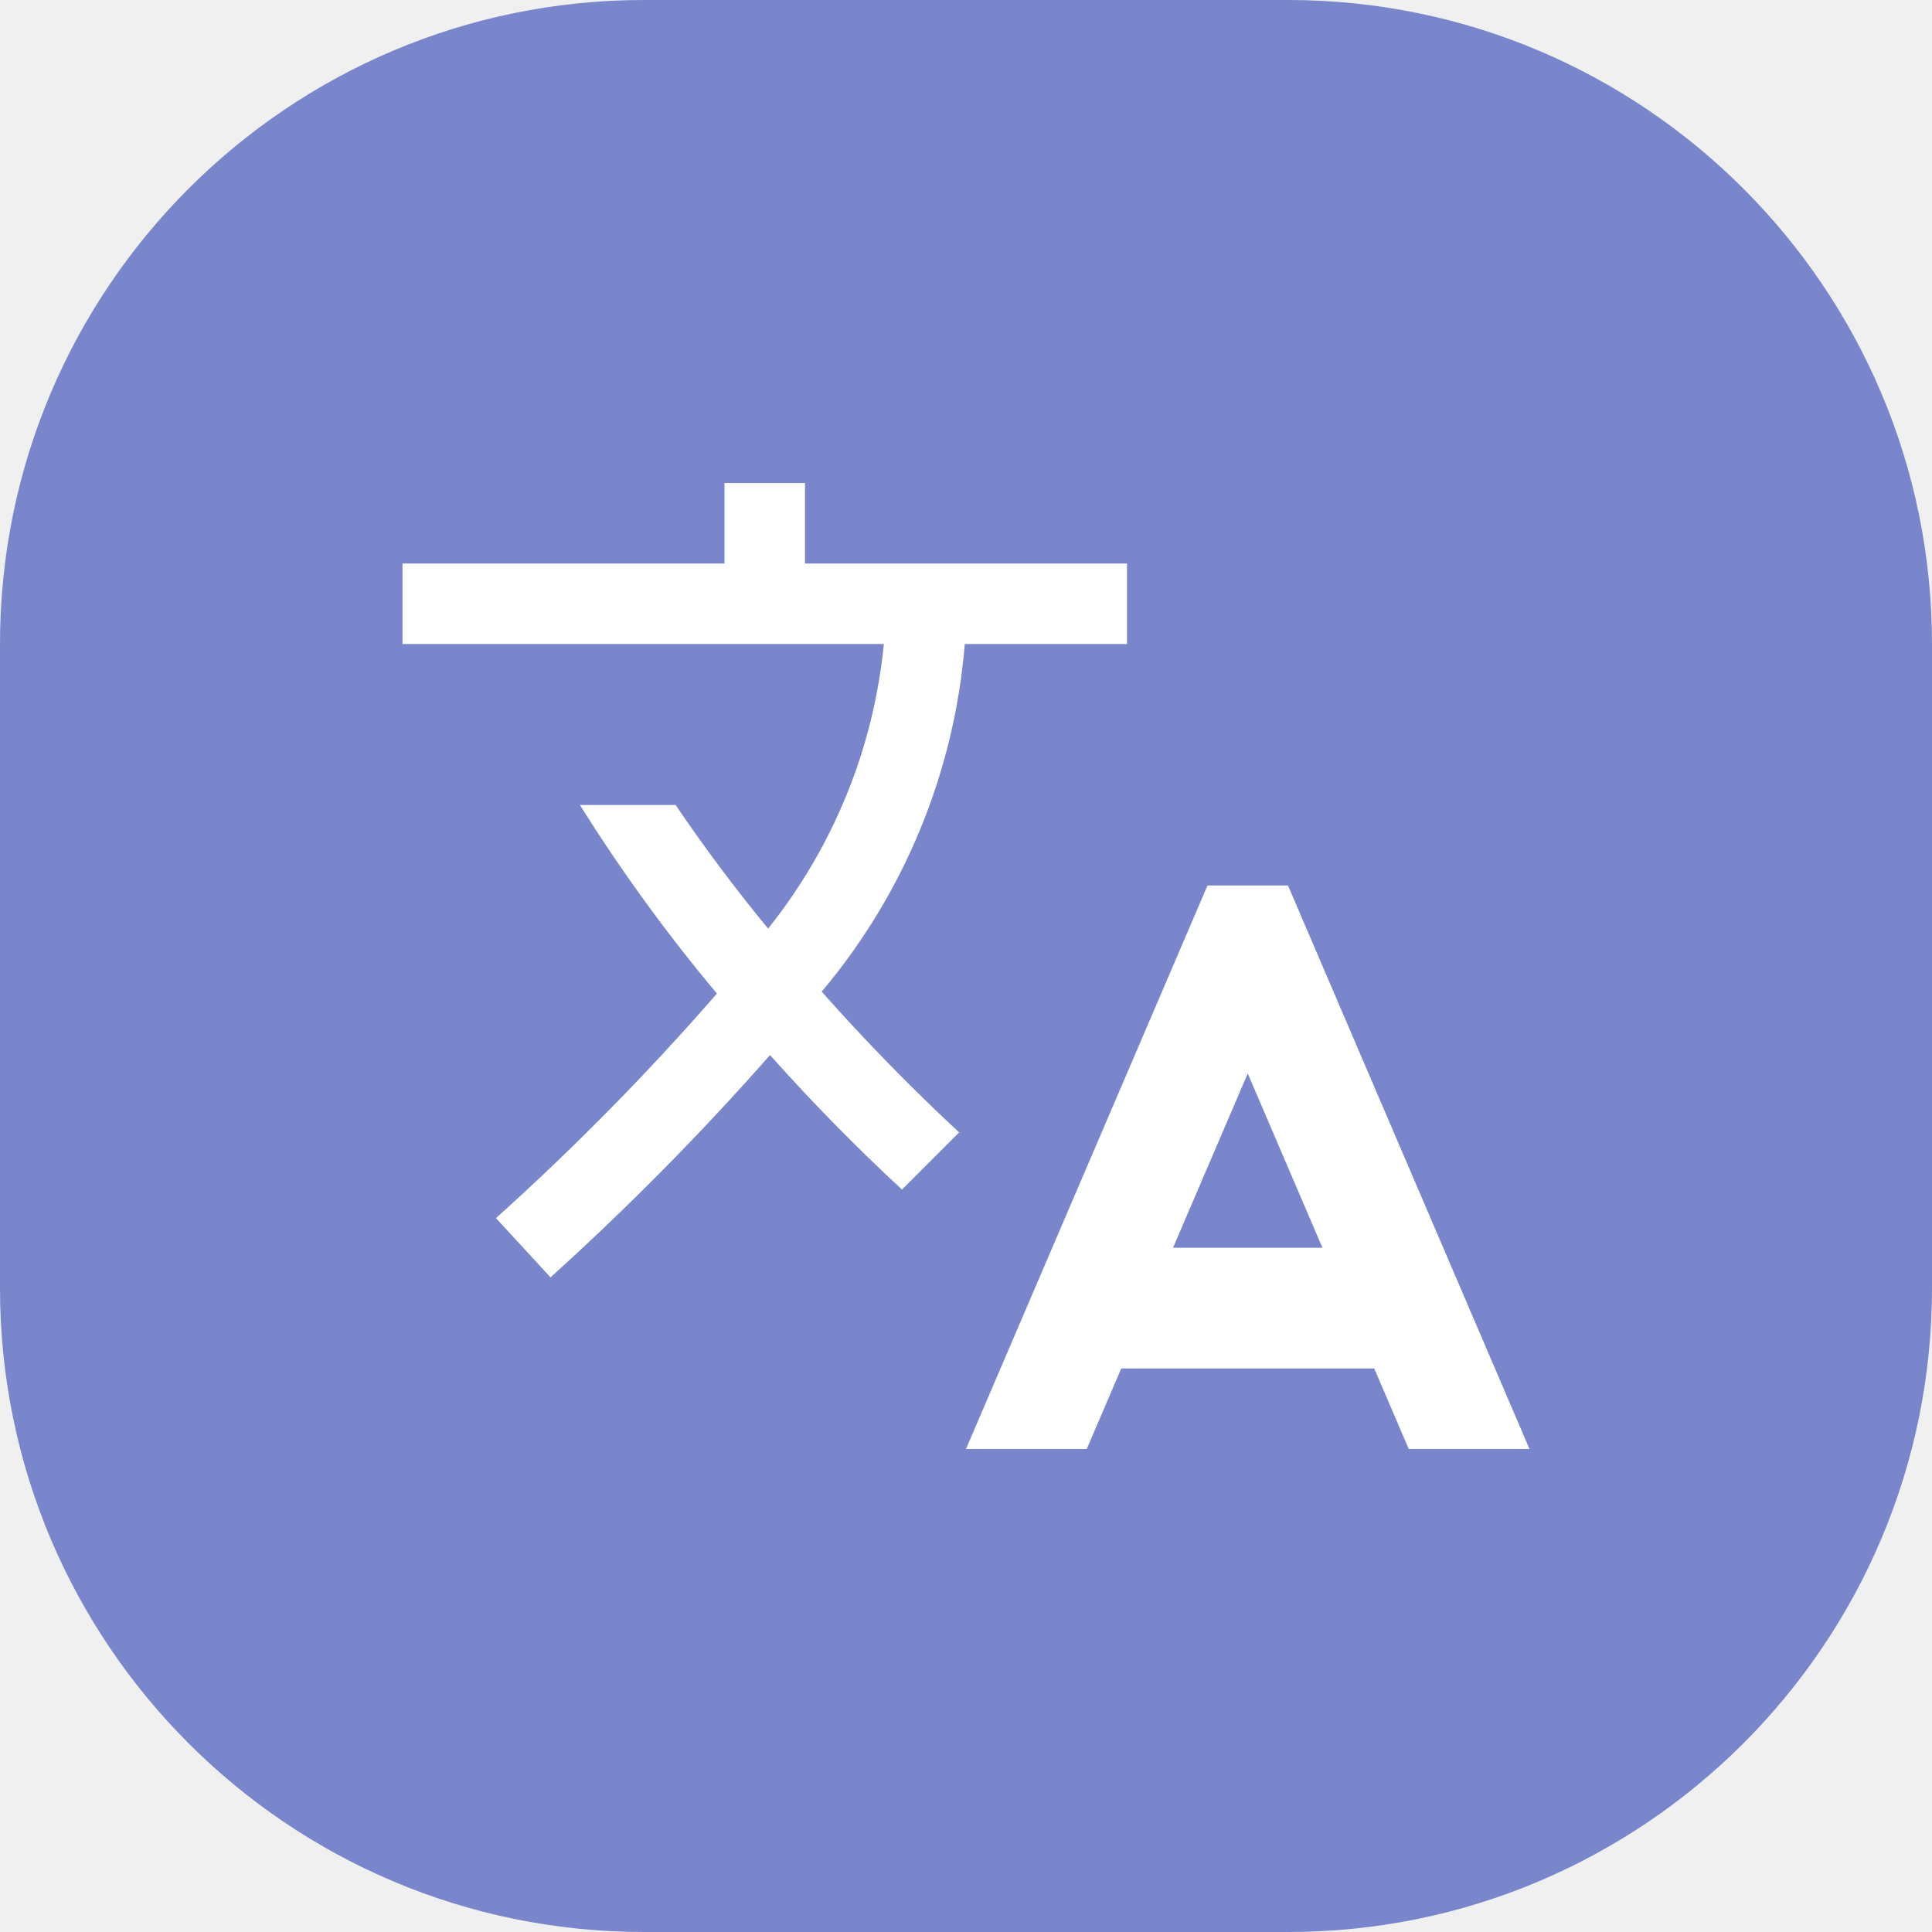
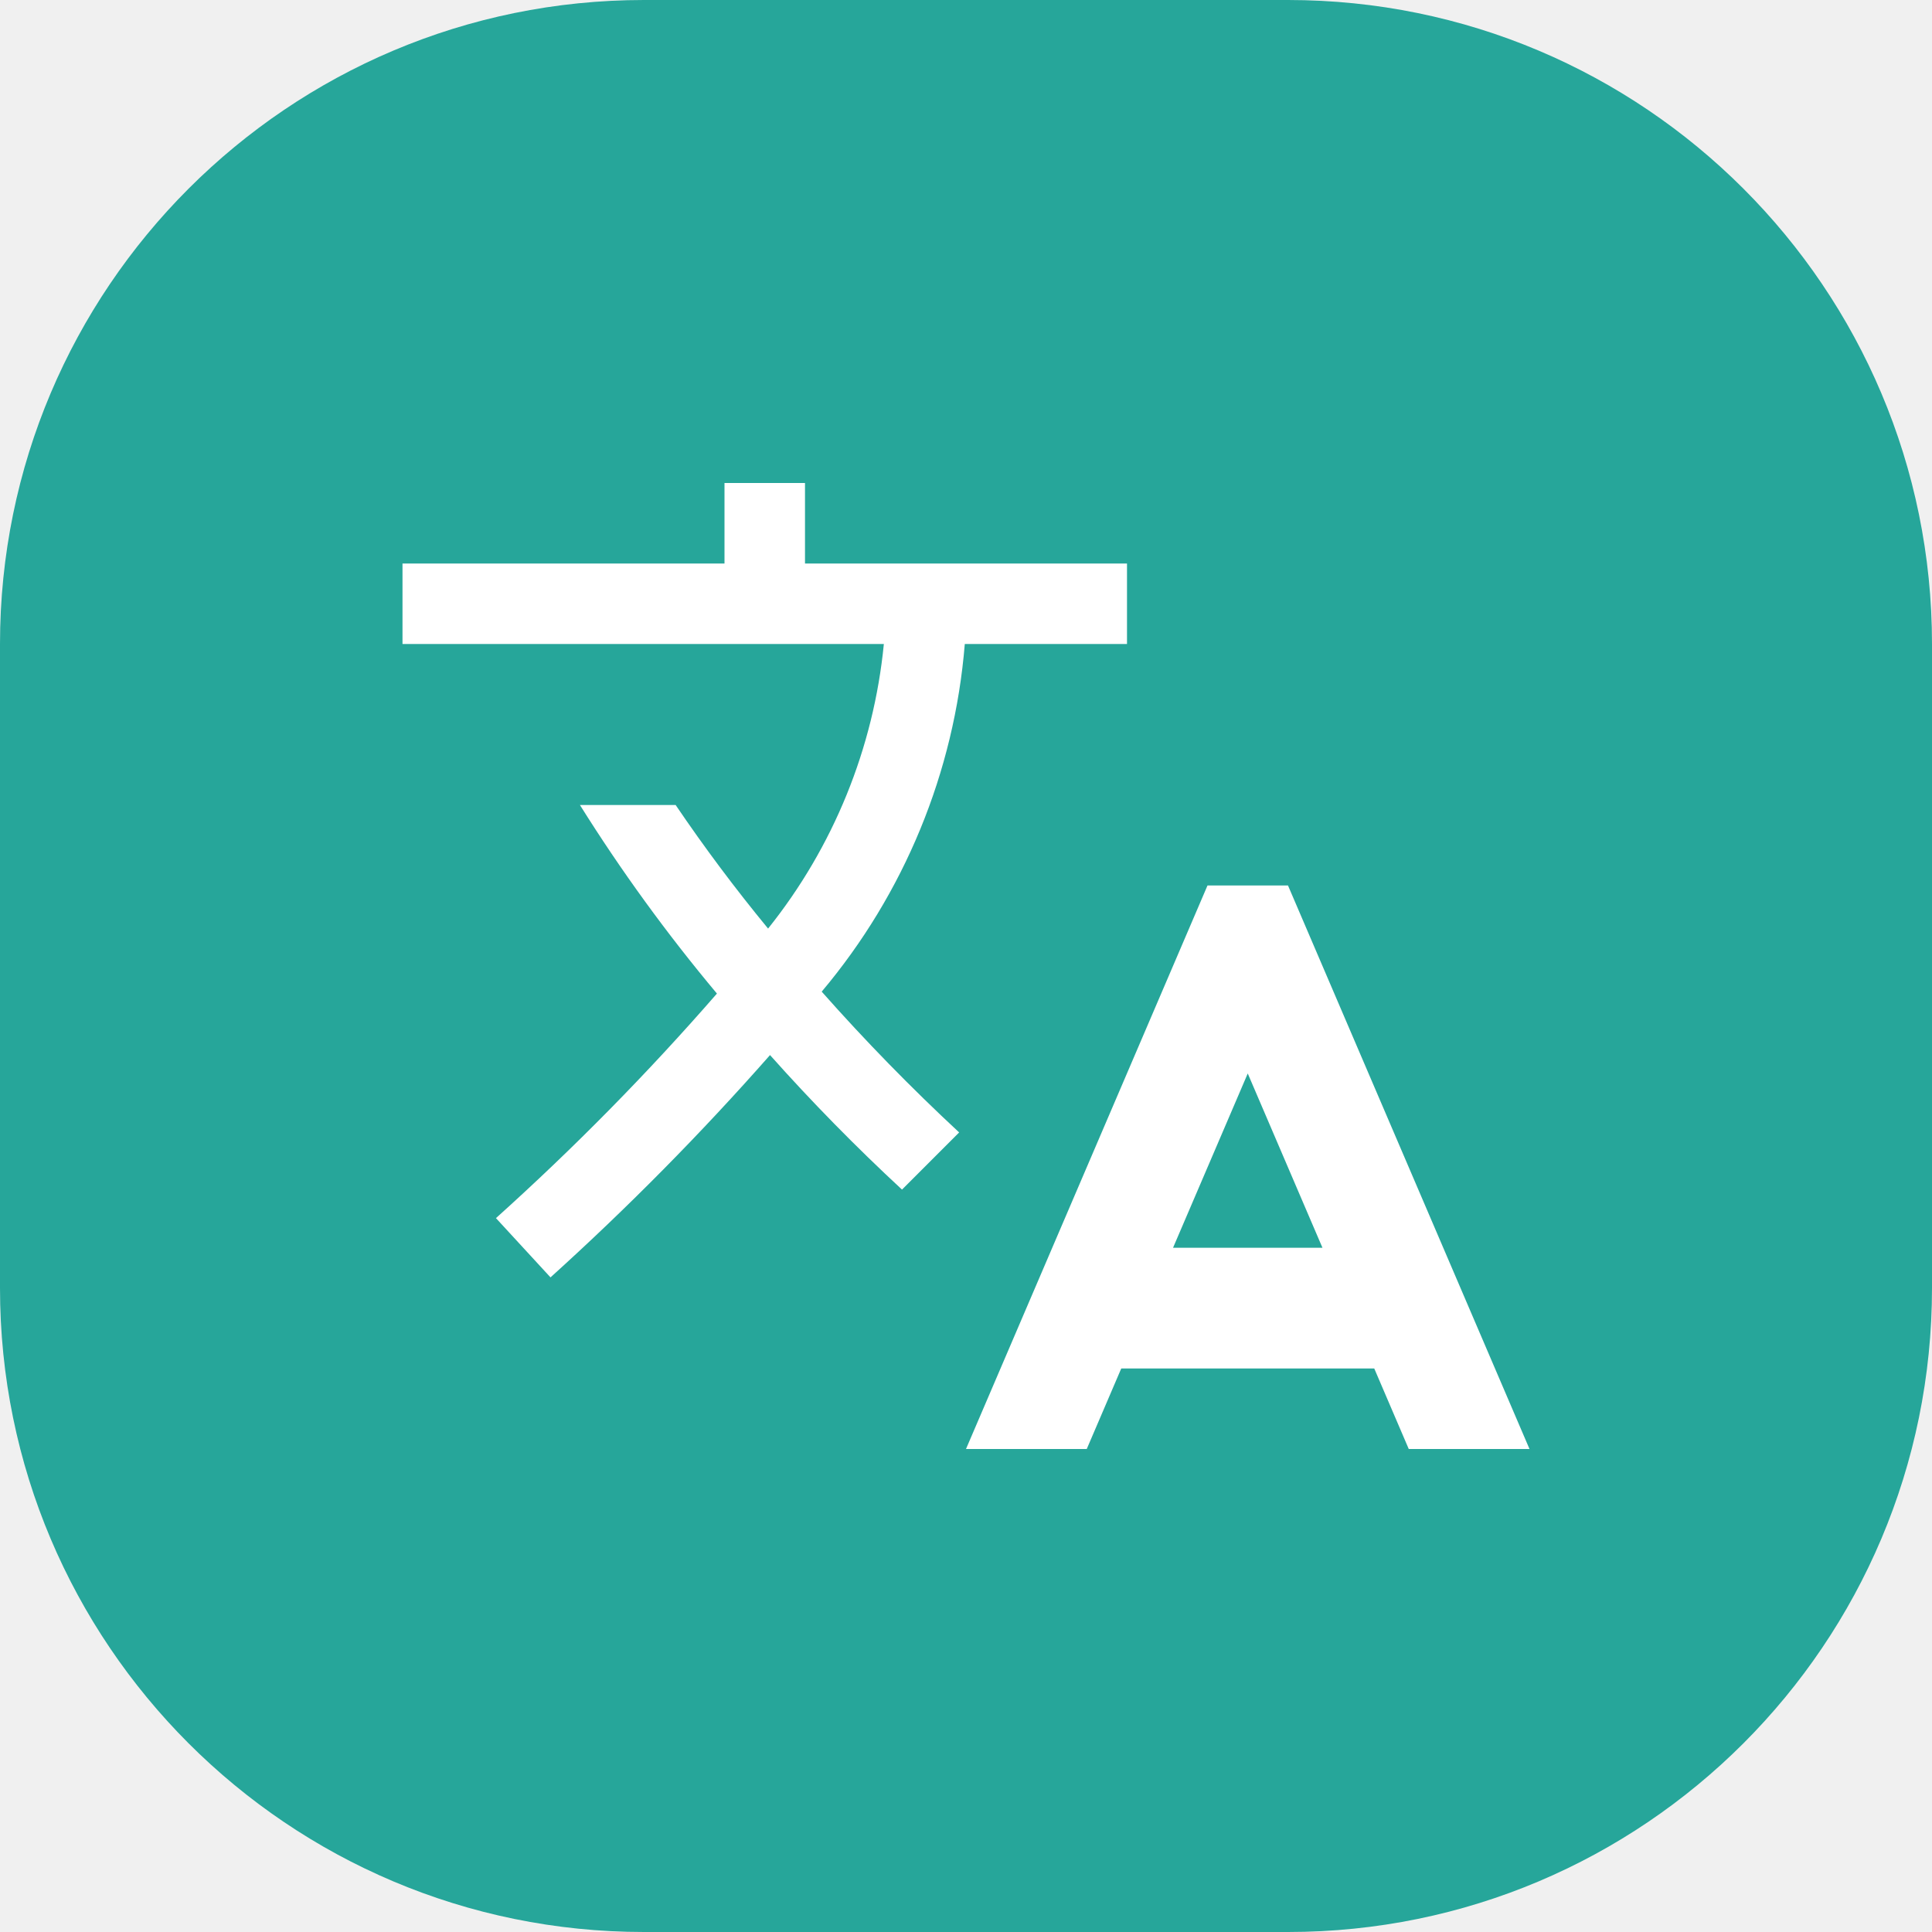
<svg xmlns="http://www.w3.org/2000/svg" viewBox="0 0 36 36" fill="none">
-   <rect x="0" y="0" width="36" height="36" rx="12" fill="#7986cb" />
+   <rect x="0" y="0" width="36" height="36" rx="12" fill="#26a69a" />
  <svg x="6" y="6" width="24" height="24" viewBox="0 0 32 32">
    <path d="M0 0h32v32H0z" fill="none" />
    <path fill="#FFFFFF" d="M24 14h-2l-6 14h3l.857-2h6.286L27 28h3Zm-2.856 9L23 18.67L24.856 23ZM12 6V4h-2v2H2v2h11.959a13.4 13.4 0 0 1-2.876 7.07A41 41 0 0 1 8.786 12H6.408a42 42 0 0 0 3.404 4.685a64 64 0 0 1-5.49 5.579l1.355 1.472a68 68 0 0 0 5.454-5.523a49 49 0 0 0 3.279 3.342l1.42-1.42a50 50 0 0 1-3.415-3.498A15.34 15.34 0 0 0 15.97 8H20V6Z" />
  </svg>
</svg>
